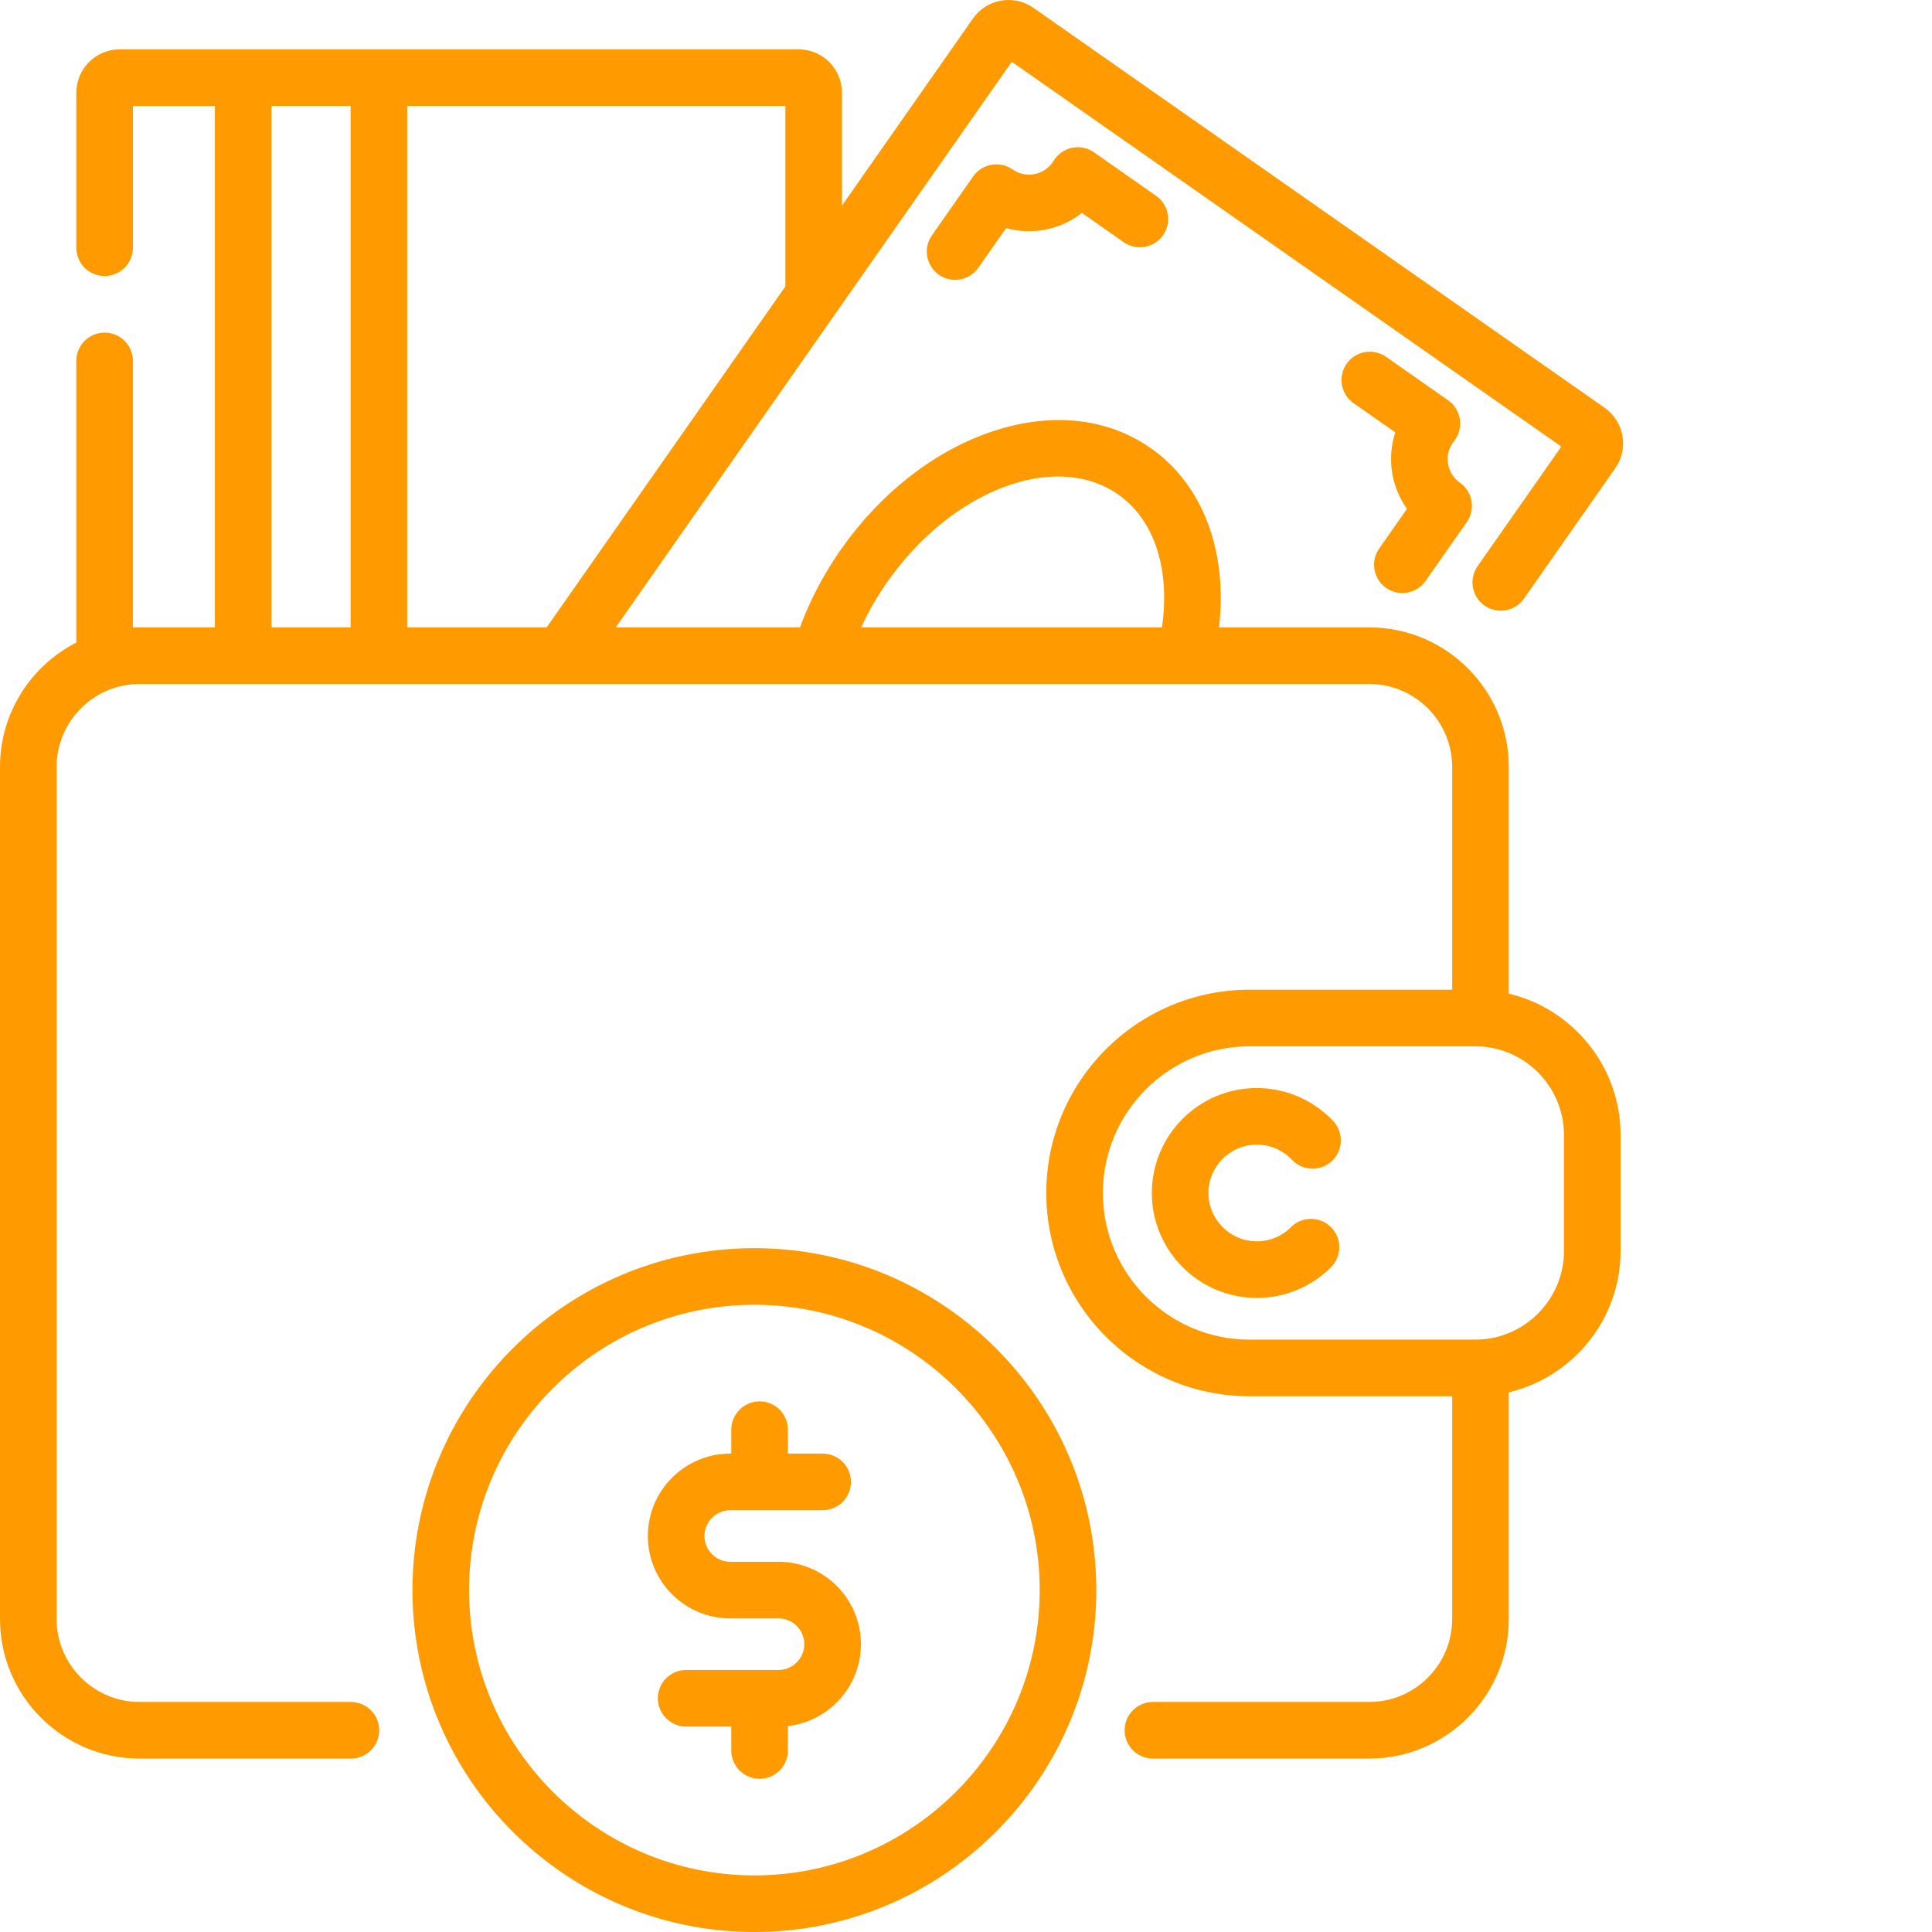
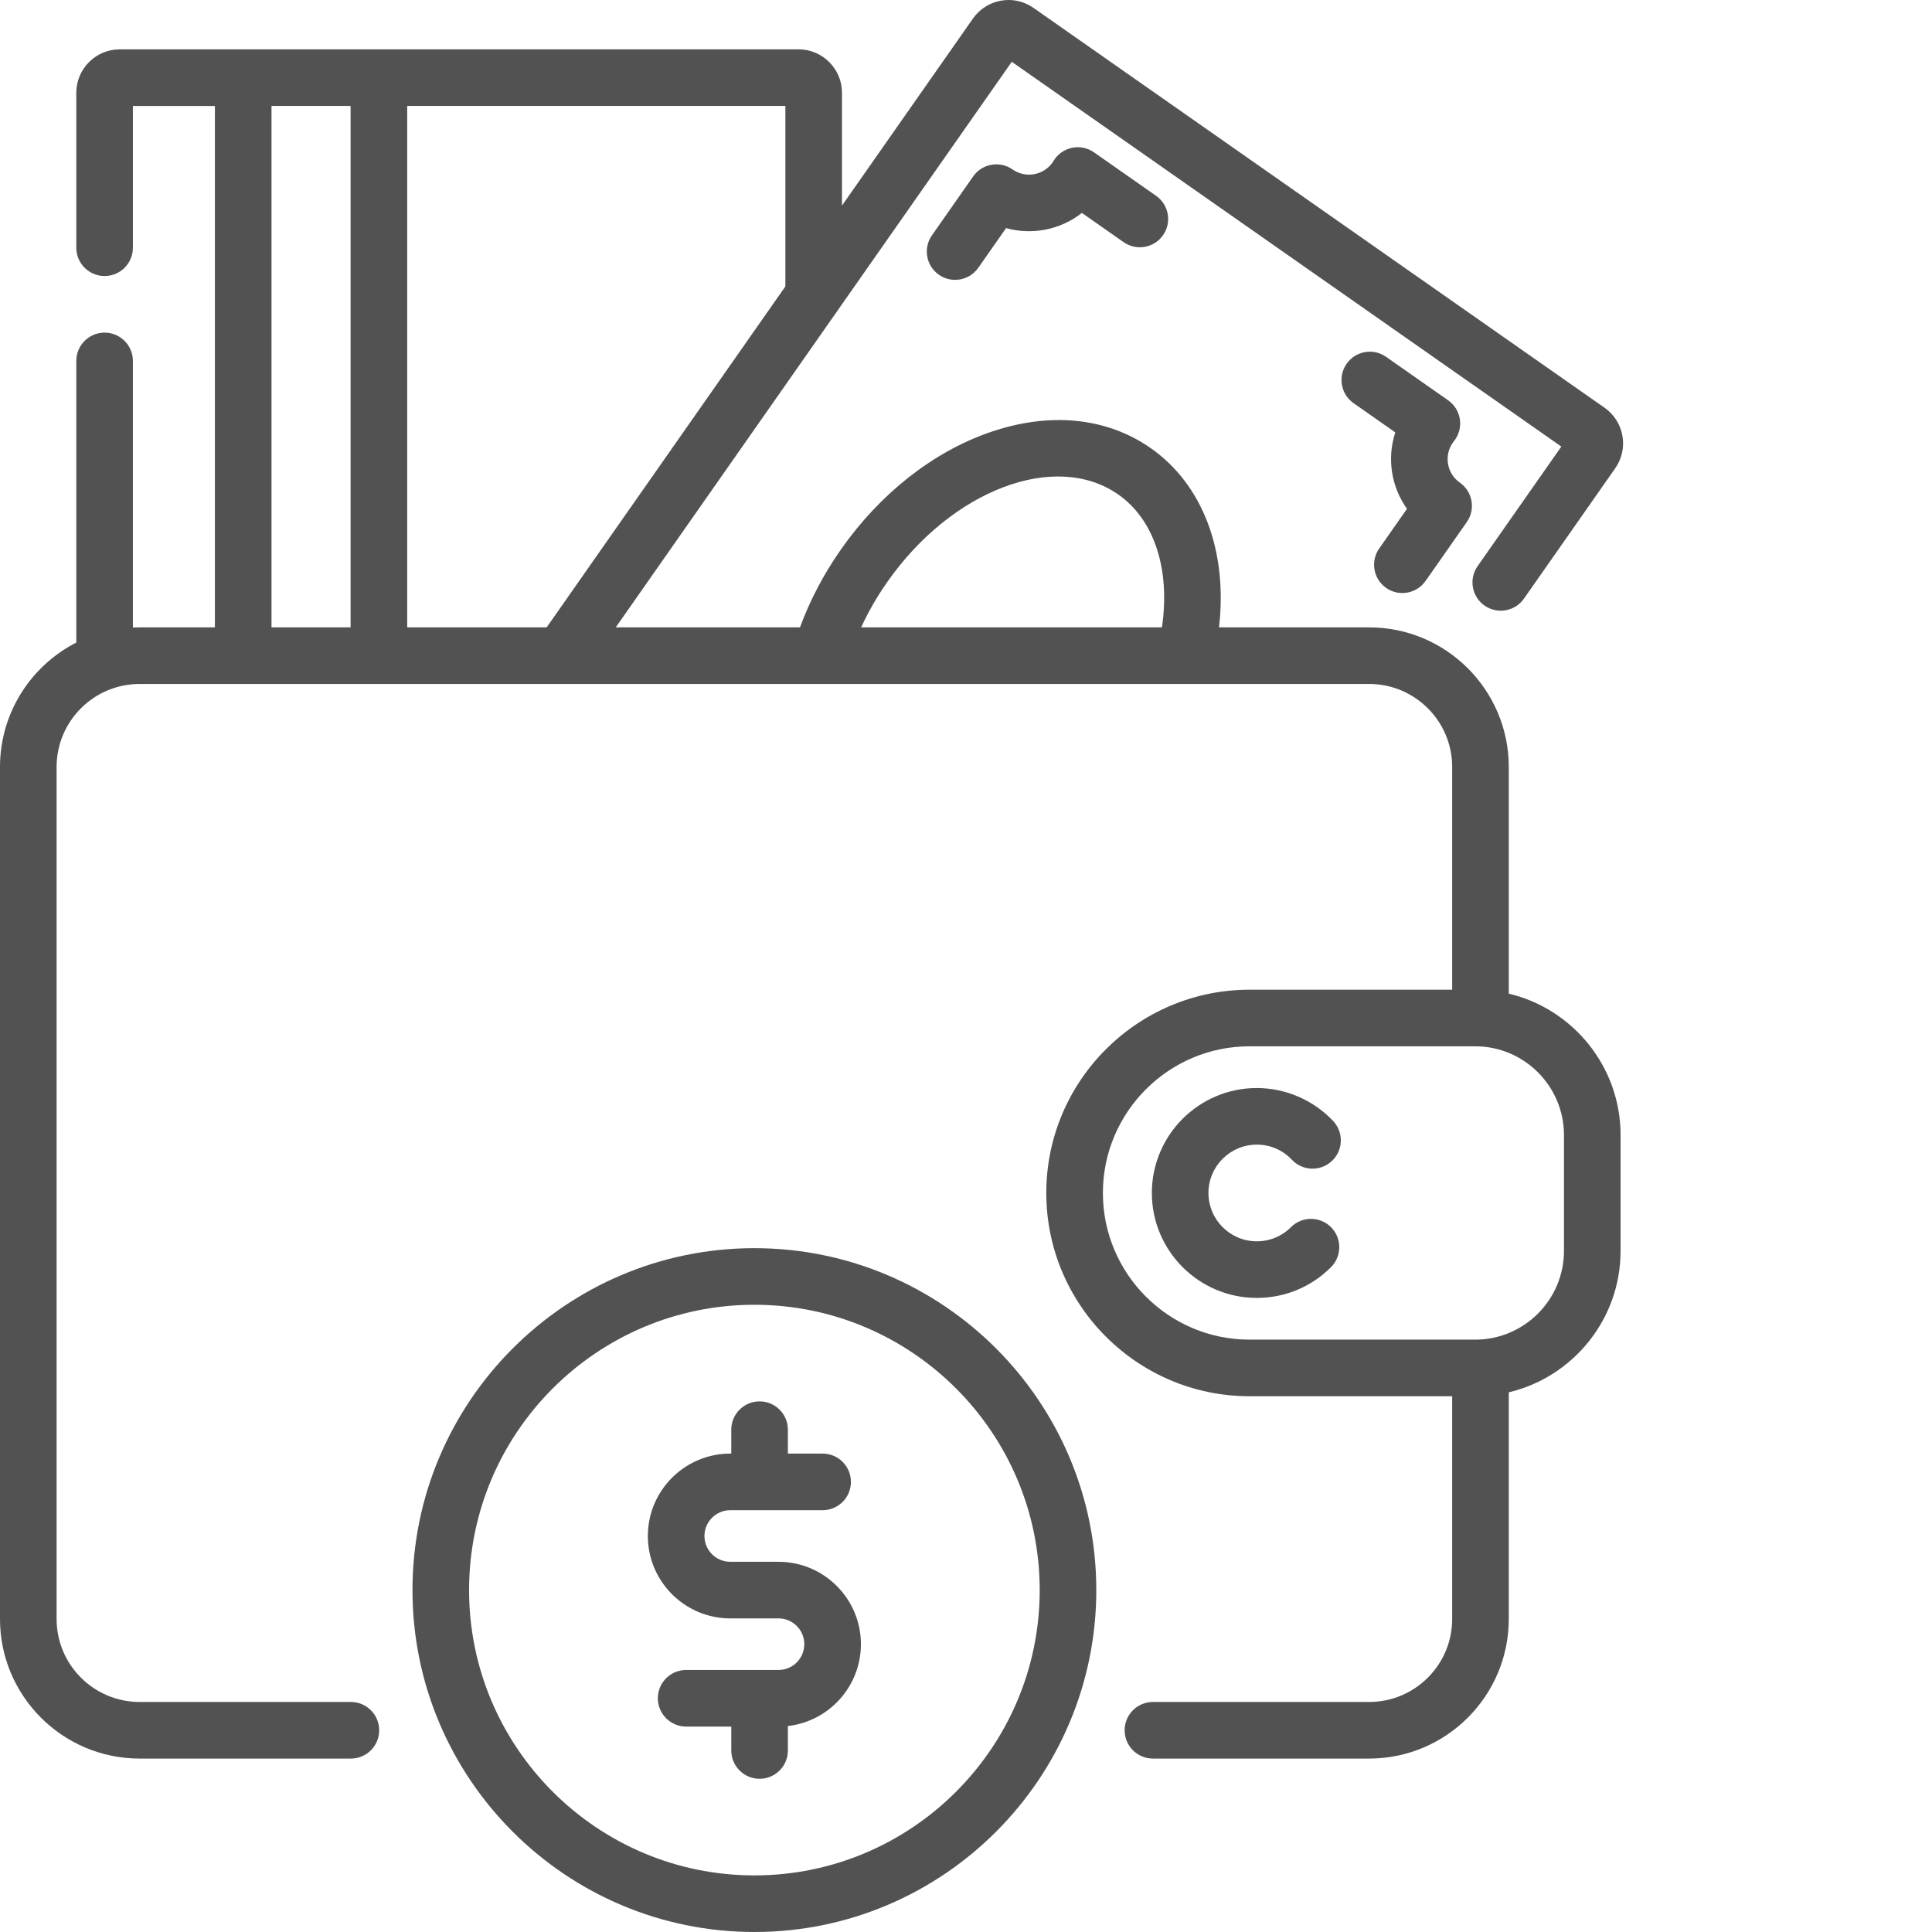
<svg xmlns="http://www.w3.org/2000/svg" version="1.1" width="512" height="512" x="0" y="0" viewBox="0 0 512 512.001" style="enable-background:new 0 0 512 512" xml:space="preserve" class="">
  <g>
-     <path d="m289.922 40.371c-1.727-1.211-3.883-1.641-5.938-1.18-2.059.461-3.824 1.766-4.871 3.594-.051.09-.113.172-.168.254-2.406 3.438-7.16 4.273-10.598 1.871-3.395-2.375-8.07-1.555-10.445 1.84l-10.93 15.613c-2.375 3.395-1.551 8.07 1.84 10.445 1.312.918 2.812 1.359 4.297 1.359 2.363 0 4.691-1.117 6.148-3.199l7.363-10.52c6.914 1.926 14.426.441 20.09-4.02l11.062 7.746c3.395 2.375 8.066 1.551 10.445-1.84 2.375-3.395 1.551-8.07-1.844-10.445zm0 0" fill="#ff9b00" data-original="#000000" style="" class="" />
-     <path d="m372.863 134.844-7.363 10.516c-2.375 3.395-1.551 8.07 1.84 10.445 1.312.918 2.812 1.355 4.297 1.355 2.363 0 4.691-1.113 6.148-3.199l10.934-15.609c2.375-3.395 1.551-8.07-1.84-10.445-3.438-2.406-4.277-7.16-1.867-10.602.059-.082.113-.164.18-.238 1.359-1.613 1.98-3.719 1.707-5.809-.27-2.09-1.406-3.973-3.133-5.18l-16.453-11.52c-3.395-2.375-8.07-1.551-10.445 1.844-2.379 3.391-1.551 8.07 1.84 10.445l11.062 7.742c-2.258 6.852-1.082 14.414 3.094 20.254zm0 0" fill="#ff9b00" data-original="#000000" style="" class="" />
-     <path d="m333.062 303.34c3.562 0 6.871 1.426 9.316 4.02 2.844 3.008 7.59 3.145 10.602.301 3.016-2.844 3.148-7.59.305-10.602-5.23-5.539-12.602-8.719-20.223-8.719-15.336 0-27.809 12.477-27.809 27.812 0 15.332 12.473 27.809 27.809 27.809 7.43 0 14.414-2.891 19.664-8.145 2.93-2.93 2.93-7.68 0-10.605-2.926-2.93-7.676-2.93-10.605 0-2.418 2.418-5.637 3.75-9.059 3.75-7.062 0-12.809-5.746-12.809-12.809 0-7.066 5.746-12.812 12.809-12.812zm0 0" fill="#ff9b00" data-original="#000000" style="" class="" />
-     <path d="m399.84 263.32v-60.07c0-20.395-16.594-36.988-36.988-36.988h-39.801c2.328-20.109-4.238-37.797-18.09-47.496-11.734-8.215-26.938-9.688-42.812-4.148-15.004 5.238-28.961 16.246-39.289 30.996-4.574 6.527-8.215 13.449-10.855 20.648h-48.828l104.953-149.887 145.637 101.973-22.188 31.691c-2.375 3.395-1.551 8.07 1.84 10.445 3.395 2.375 8.07 1.551 10.445-1.844l24.188-34.543c3.645-5.191 2.383-12.383-2.816-16.031l-151.355-105.977c-2.516-1.766-5.57-2.445-8.598-1.914-3.027.535-5.664 2.211-7.434 4.73l-34.715 49.582v-29.898c0-6.348-5.164-11.512-11.512-11.512h-179.891c-6.348 0-11.512 5.164-11.512 11.512v41.059c0 4.145 3.359 7.5 7.5 7.5 4.145 0 7.5-3.355 7.5-7.5v-37.566h21.73v138.176h-19.961c-.59 0-1.18.016-1.77.043v-70.652c0-4.141-3.355-7.5-7.5-7.5-4.141 0-7.5 3.359-7.5 7.5v74.637c-11.988 6.125-20.219 18.602-20.219 32.965v225.801c0 20.395 16.594 36.988 36.988 36.988h56c4.145 0 7.5-3.355 7.5-7.5 0-4.141-3.355-7.5-7.5-7.5h-56c-12.125 0-21.988-9.863-21.988-21.988v-225.801c0-9.609 6.195-17.797 14.797-20.781.191-.055.383-.117.566-.188 2.094-.664 4.32-1.023 6.629-1.023h325.859c12.125 0 21.992 9.867 21.992 21.992v59.031h-53.695c-29.703 0-53.871 24.164-53.871 53.871 0 29.703 24.168 53.867 53.871 53.867h53.695v59.031c0 12.125-9.867 21.988-21.992 21.988h-57.309c-4.145 0-7.5 3.359-7.5 7.5 0 4.145 3.355 7.5 7.5 7.5h57.309c20.395 0 36.992-16.594 36.992-36.988v-60.07c16.969-4.027 29.629-19.309 29.629-37.488v-30.68c-.004-18.184-12.664-33.465-29.633-37.492zm-164.695-109.098c17.105-24.43 44.566-34.82 61.215-23.168 9.59 6.715 13.812 19.891 11.566 35.203h-79.711c1.902-4.141 4.215-8.168 6.93-12.035zm-27.012-78.312-63.266 90.352h-36.957v-138.184h100.223zm-136.184-47.832h20.961v138.18h-20.961zm342.52 303.41c0 12.977-10.555 23.531-23.531 23.531h-59.789c-21.434 0-38.871-17.438-38.871-38.871 0-21.43 17.438-38.867 38.871-38.867h59.789c12.977 0 23.531 10.555 23.531 23.531zm0 0" fill="#ff9b00" data-original="#000000" style="" class="" />
-     <path d="m199.918 330.777c-49.961 0-90.609 40.648-90.609 90.613 0 49.961 40.648 90.609 90.609 90.609 49.965 0 90.613-40.648 90.613-90.609 0-49.965-40.648-90.613-90.613-90.613zm0 166.223c-41.691 0-75.609-33.918-75.609-75.609 0-41.695 33.918-75.613 75.609-75.613 41.695 0 75.613 33.918 75.613 75.613 0 41.691-33.918 75.609-75.613 75.609zm0 0" fill="#ff9b00" data-original="#000000" style="" class="" />
-     <path d="m206.316 413.891h-12.793c-3.77 0-6.836-3.066-6.836-6.836 0-3.77 3.066-6.836 6.836-6.836h24.48c4.141 0 7.5-3.359 7.5-7.5s-3.359-7.5-7.5-7.5h-9.207v-6.34c0-4.141-3.359-7.5-7.5-7.5s-7.5 3.359-7.5 7.5v6.34h-.273c-12.039 0-21.836 9.797-21.836 21.836 0 12.039 9.797 21.836 21.836 21.836h12.793c3.77 0 6.832 3.062 6.832 6.832 0 3.77-3.062 6.836-6.832 6.836h-24.48c-4.145 0-7.5 3.359-7.5 7.5s3.355 7.5 7.5 7.5h11.961v6.34c0 4.141 3.359 7.5 7.5 7.5 4.145 0 7.5-3.359 7.5-7.5v-6.48c10.875-1.238 19.355-10.492 19.355-21.695-.004-12.039-9.797-21.832-21.836-21.832zm0 0" fill="#ff9b00" data-original="#000000" style="" class="" />
+     <path d="m289.922 40.371c-1.727-1.211-3.883-1.641-5.938-1.18-2.059.461-3.824 1.766-4.871 3.594-.051.09-.113.172-.168.254-2.406 3.438-7.16 4.273-10.598 1.871-3.395-2.375-8.07-1.555-10.445 1.84l-10.93 15.613c-2.375 3.395-1.551 8.07 1.84 10.445 1.312.918 2.812 1.359 4.297 1.359 2.363 0 4.691-1.117 6.148-3.199l7.363-10.52c6.914 1.926 14.426.441 20.09-4.02l11.062 7.746c3.395 2.375 8.066 1.551 10.445-1.84 2.375-3.395 1.551-8.07-1.844-10.445zm0 0" fill="#535252" data-original="#000000" style="" class="" />
+     <path d="m372.863 134.844-7.363 10.516c-2.375 3.395-1.551 8.07 1.84 10.445 1.312.918 2.812 1.355 4.297 1.355 2.363 0 4.691-1.113 6.148-3.199l10.934-15.609c2.375-3.395 1.551-8.07-1.84-10.445-3.438-2.406-4.277-7.16-1.867-10.602.059-.082.113-.164.18-.238 1.359-1.613 1.98-3.719 1.707-5.809-.27-2.09-1.406-3.973-3.133-5.18l-16.453-11.52c-3.395-2.375-8.07-1.551-10.445 1.844-2.379 3.391-1.551 8.07 1.84 10.445l11.062 7.742c-2.258 6.852-1.082 14.414 3.094 20.254zm0 0" fill="#535252" data-original="#000000" style="" class="" />
+     <path d="m333.062 303.34c3.562 0 6.871 1.426 9.316 4.02 2.844 3.008 7.59 3.145 10.602.301 3.016-2.844 3.148-7.59.305-10.602-5.23-5.539-12.602-8.719-20.223-8.719-15.336 0-27.809 12.477-27.809 27.812 0 15.332 12.473 27.809 27.809 27.809 7.43 0 14.414-2.891 19.664-8.145 2.93-2.93 2.93-7.68 0-10.605-2.926-2.93-7.676-2.93-10.605 0-2.418 2.418-5.637 3.75-9.059 3.75-7.062 0-12.809-5.746-12.809-12.809 0-7.066 5.746-12.812 12.809-12.812zm0 0" fill="#535252" data-original="#000000" style="" class="" />
+     <path d="m399.84 263.32v-60.07c0-20.395-16.594-36.988-36.988-36.988h-39.801c2.328-20.109-4.238-37.797-18.09-47.496-11.734-8.215-26.938-9.688-42.812-4.148-15.004 5.238-28.961 16.246-39.289 30.996-4.574 6.527-8.215 13.449-10.855 20.648h-48.828l104.953-149.887 145.637 101.973-22.188 31.691c-2.375 3.395-1.551 8.07 1.84 10.445 3.395 2.375 8.07 1.551 10.445-1.844l24.188-34.543c3.645-5.191 2.383-12.383-2.816-16.031l-151.355-105.977c-2.516-1.766-5.57-2.445-8.598-1.914-3.027.535-5.664 2.211-7.434 4.73l-34.715 49.582v-29.898c0-6.348-5.164-11.512-11.512-11.512h-179.891c-6.348 0-11.512 5.164-11.512 11.512v41.059c0 4.145 3.359 7.5 7.5 7.5 4.145 0 7.5-3.355 7.5-7.5v-37.566h21.73v138.176h-19.961c-.59 0-1.18.016-1.77.043v-70.652c0-4.141-3.355-7.5-7.5-7.5-4.141 0-7.5 3.359-7.5 7.5v74.637c-11.988 6.125-20.219 18.602-20.219 32.965v225.801c0 20.395 16.594 36.988 36.988 36.988h56c4.145 0 7.5-3.355 7.5-7.5 0-4.141-3.355-7.5-7.5-7.5h-56c-12.125 0-21.988-9.863-21.988-21.988v-225.801c0-9.609 6.195-17.797 14.797-20.781.191-.055.383-.117.566-.188 2.094-.664 4.32-1.023 6.629-1.023h325.859c12.125 0 21.992 9.867 21.992 21.992v59.031h-53.695c-29.703 0-53.871 24.164-53.871 53.871 0 29.703 24.168 53.867 53.871 53.867h53.695v59.031c0 12.125-9.867 21.988-21.992 21.988h-57.309c-4.145 0-7.5 3.359-7.5 7.5 0 4.145 3.355 7.5 7.5 7.5h57.309c20.395 0 36.992-16.594 36.992-36.988v-60.07c16.969-4.027 29.629-19.309 29.629-37.488v-30.68c-.004-18.184-12.664-33.465-29.633-37.492zm-164.695-109.098c17.105-24.43 44.566-34.82 61.215-23.168 9.59 6.715 13.812 19.891 11.566 35.203h-79.711c1.902-4.141 4.215-8.168 6.93-12.035zm-27.012-78.312-63.266 90.352h-36.957v-138.184h100.223zm-136.184-47.832h20.961v138.18h-20.961zm342.52 303.41c0 12.977-10.555 23.531-23.531 23.531h-59.789c-21.434 0-38.871-17.438-38.871-38.871 0-21.43 17.438-38.867 38.871-38.867h59.789c12.977 0 23.531 10.555 23.531 23.531zm0 0" fill="#535252" data-original="#000000" style="" class="" />
+     <path d="m199.918 330.777c-49.961 0-90.609 40.648-90.609 90.613 0 49.961 40.648 90.609 90.609 90.609 49.965 0 90.613-40.648 90.613-90.609 0-49.965-40.648-90.613-90.613-90.613zm0 166.223c-41.691 0-75.609-33.918-75.609-75.609 0-41.695 33.918-75.613 75.609-75.613 41.695 0 75.613 33.918 75.613 75.613 0 41.691-33.918 75.609-75.613 75.609zm0 0" fill="#535252" data-original="#000000" style="" class="" />
+     <path d="m206.316 413.891h-12.793c-3.77 0-6.836-3.066-6.836-6.836 0-3.77 3.066-6.836 6.836-6.836h24.48c4.141 0 7.5-3.359 7.5-7.5s-3.359-7.5-7.5-7.5h-9.207v-6.34c0-4.141-3.359-7.5-7.5-7.5s-7.5 3.359-7.5 7.5v6.34h-.273c-12.039 0-21.836 9.797-21.836 21.836 0 12.039 9.797 21.836 21.836 21.836h12.793c3.77 0 6.832 3.062 6.832 6.832 0 3.77-3.062 6.836-6.832 6.836h-24.48c-4.145 0-7.5 3.359-7.5 7.5s3.355 7.5 7.5 7.5h11.961v6.34c0 4.141 3.359 7.5 7.5 7.5 4.145 0 7.5-3.359 7.5-7.5v-6.48c10.875-1.238 19.355-10.492 19.355-21.695-.004-12.039-9.797-21.832-21.836-21.832zm0 0" fill="#535252" data-original="#000000" style="" class="" />
  </g>
</svg>
